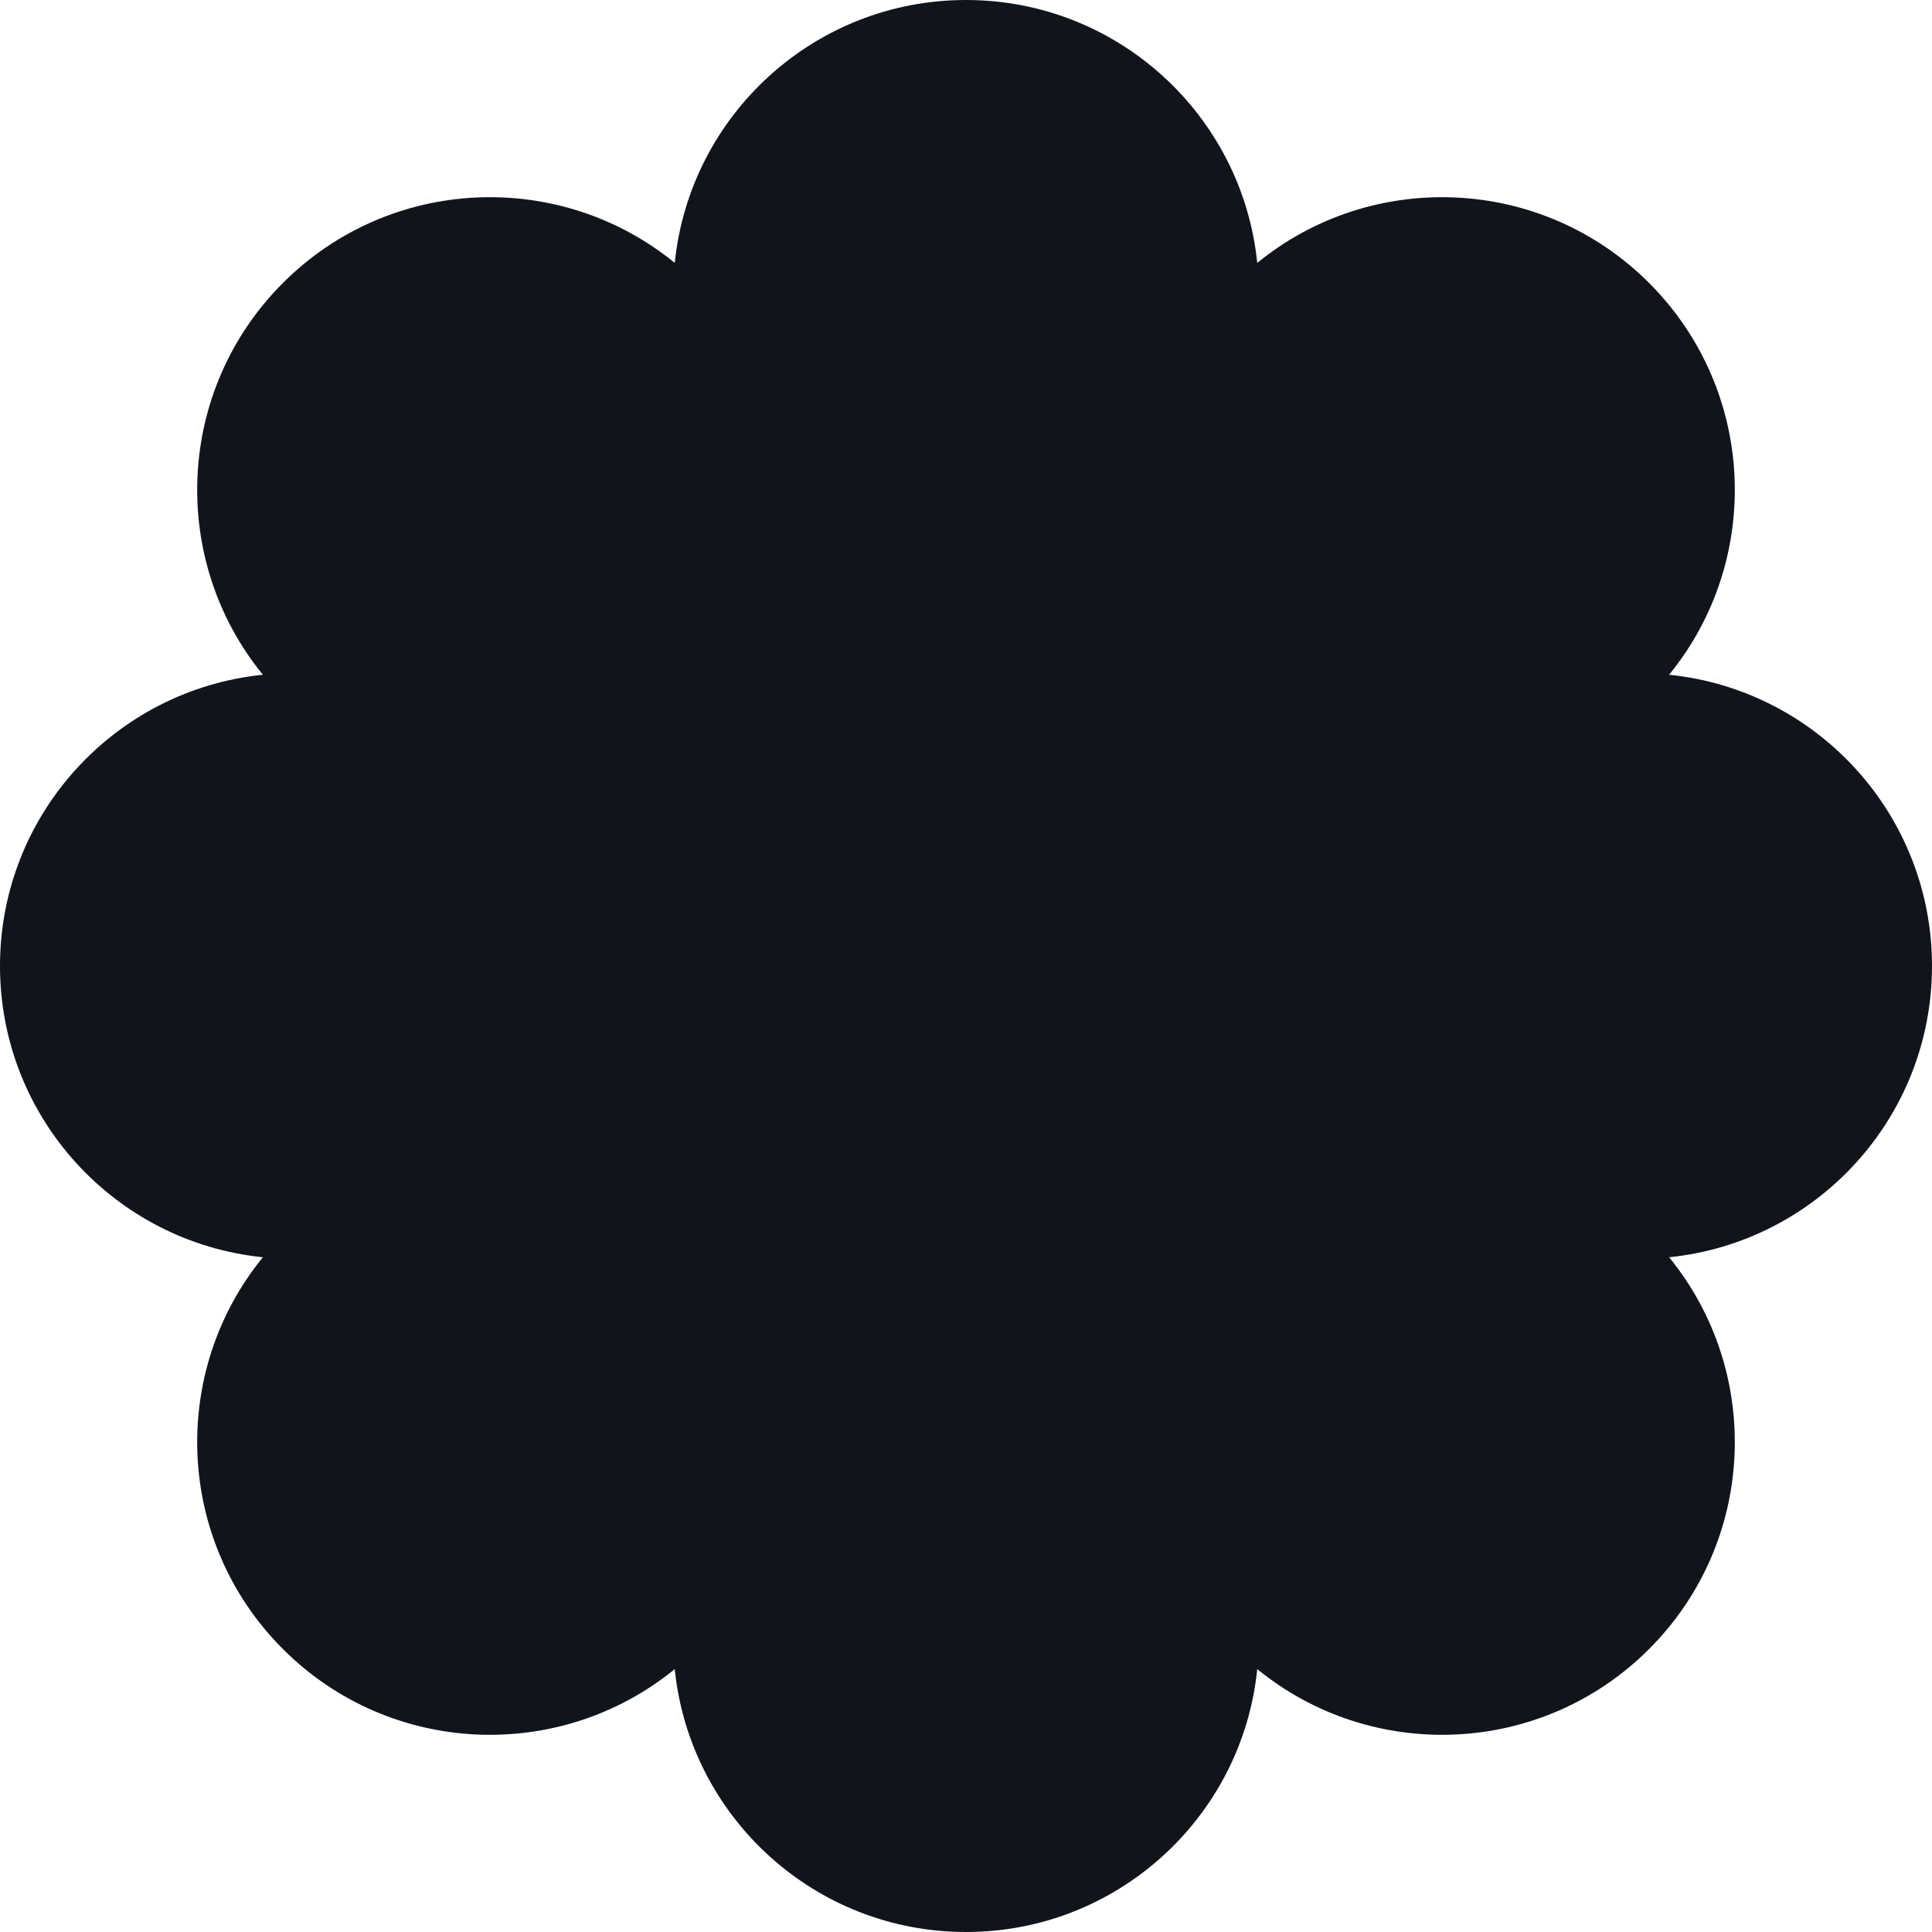
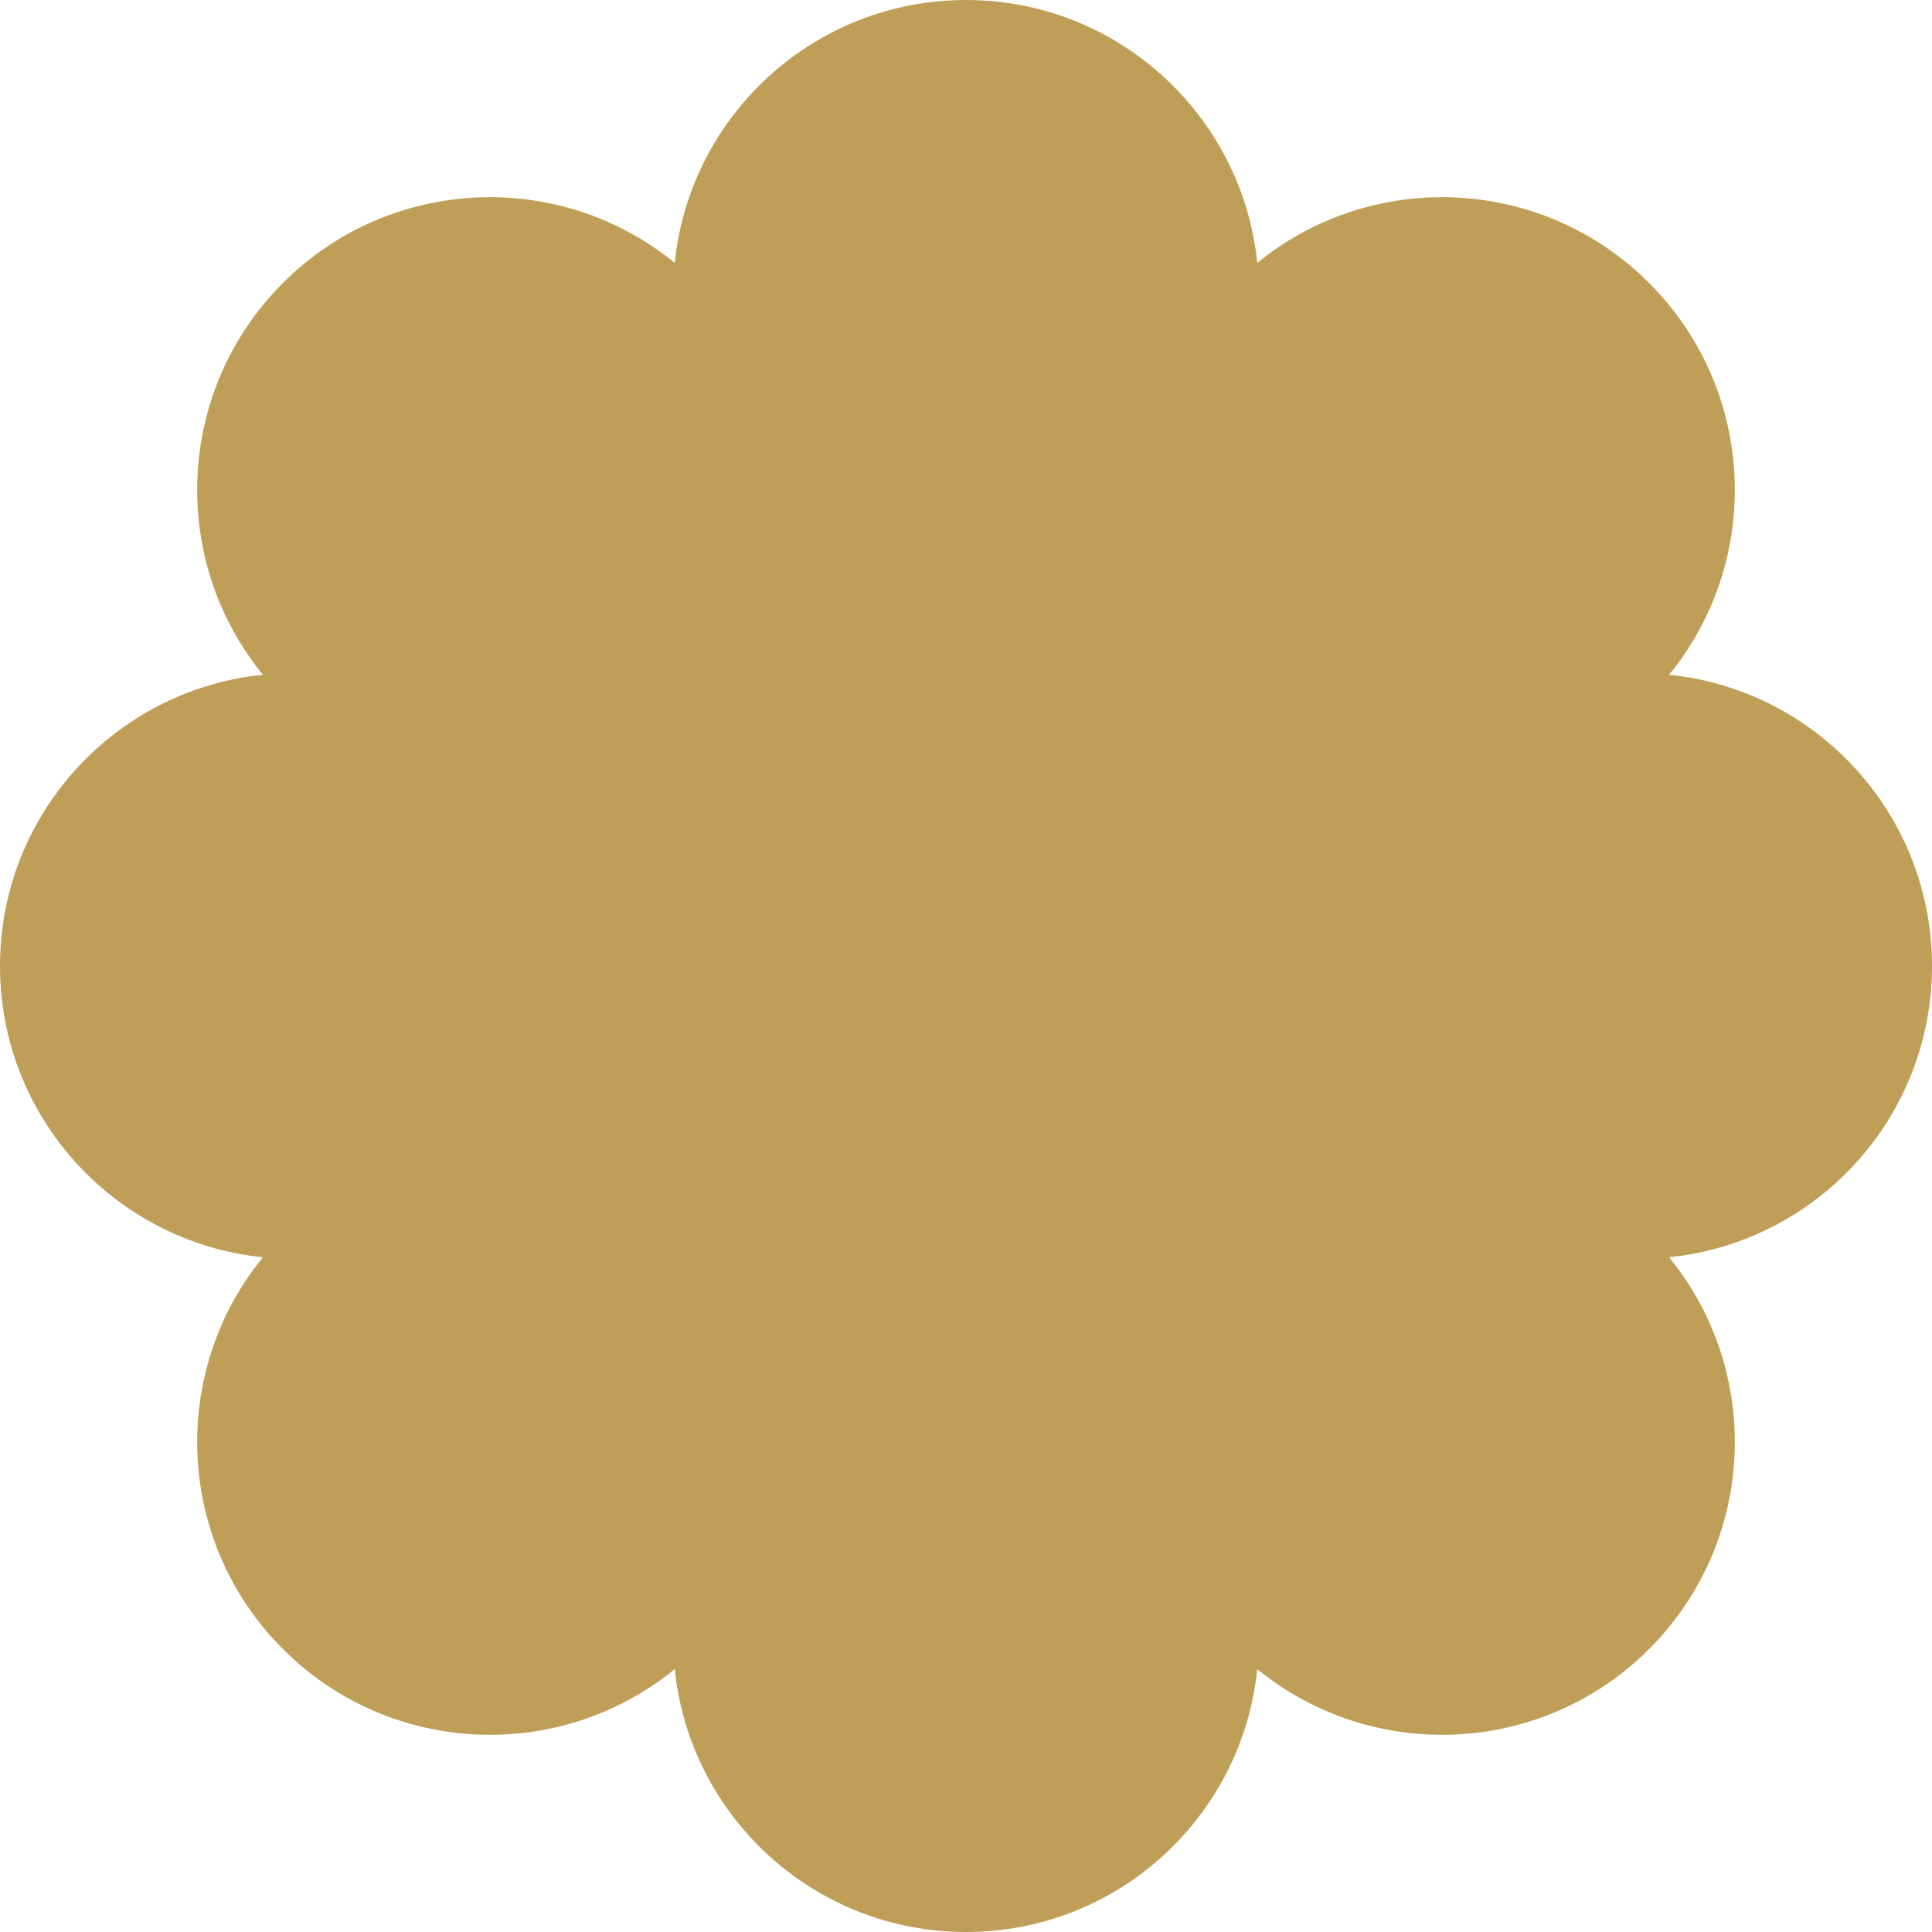
<svg xmlns="http://www.w3.org/2000/svg" width="40" height="40" viewBox="0 0 40 40" fill="none">
-   <path d="M20 40C23.139 40 25.72 37.614 26.03 34.557C28.41 36.5 31.923 36.362 34.142 34.142C36.362 31.923 36.5 28.41 34.557 26.03C37.614 25.72 40 23.139 40 20C40 16.861 37.614 14.28 34.557 13.97C36.5 11.59 36.362 8.077 34.142 5.858C31.923 3.638 28.41 3.5 26.03 5.443C25.72 2.386 23.139 2.48425e-07 20 0C16.861 -1.37201e-07 14.28 2.386 13.97 5.443C11.59 3.5 8.077 3.638 5.858 5.858C3.638 8.077 3.5 11.59 5.443 13.97C2.386 14.28 0 16.861 0 20C0 23.139 2.386 25.72 5.443 26.03C3.5 28.41 3.638 31.923 5.858 34.142C8.077 36.362 11.59 36.5 13.97 34.557C14.28 37.614 16.861 40 20 40Z" fill="#10151C" />
+   <path d="M20 40C23.139 40 25.72 37.614 26.03 34.557C28.41 36.5 31.923 36.362 34.142 34.142C36.362 31.923 36.5 28.41 34.557 26.03C37.614 25.72 40 23.139 40 20C40 16.861 37.614 14.28 34.557 13.97C36.5 11.59 36.362 8.077 34.142 5.858C31.923 3.638 28.41 3.5 26.03 5.443C25.72 2.386 23.139 2.48425e-07 20 0C16.861 -1.37201e-07 14.28 2.386 13.97 5.443C11.59 3.5 8.077 3.638 5.858 5.858C3.638 8.077 3.5 11.59 5.443 13.97C2.386 14.28 0 16.861 0 20C0 23.139 2.386 25.72 5.443 26.03C3.5 28.41 3.638 31.923 5.858 34.142C8.077 36.362 11.59 36.5 13.97 34.557C14.28 37.614 16.861 40 20 40Z" fill="#BF9F58" />
</svg>
